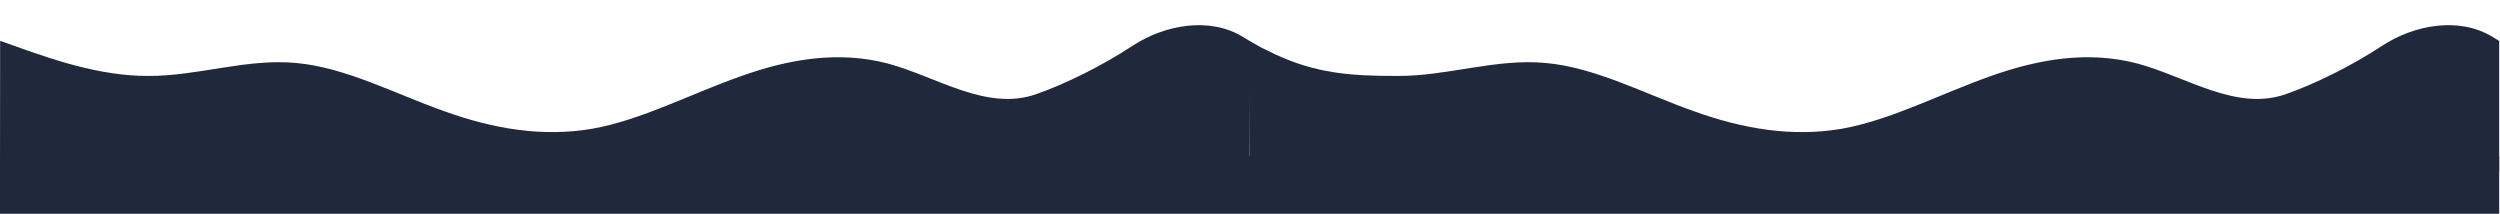
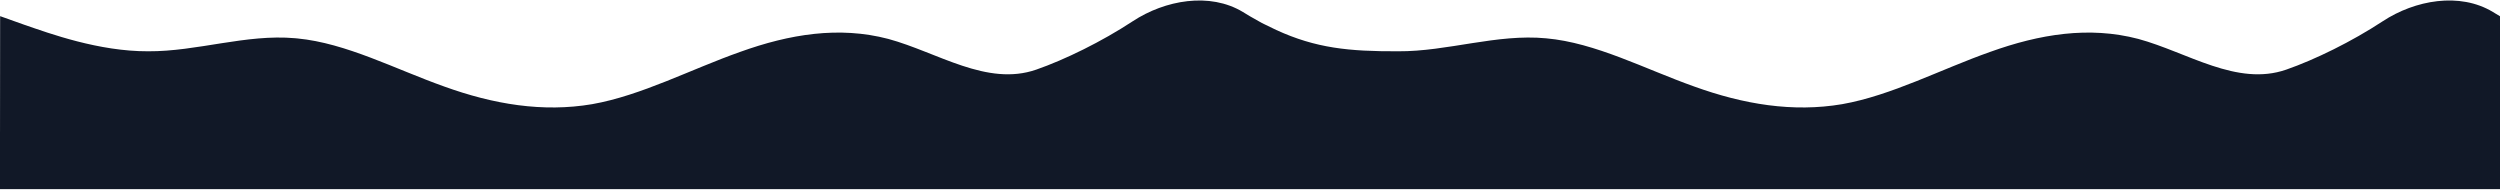
- <svg xmlns="http://www.w3.org/2000/svg" width="3041" height="260" viewBox="0 0 3041 260" fill="none">
-   <rect y="190" width="3040" height="70" fill="#20283C" />
-   <path d="M0.158 49.637L30.147 60.329C60.137 70.622 120.115 92.604 180.115 92.364C240.115 92.723 300.137 70.859 360.131 76.598C420.126 81.939 480.094 113.886 540.073 135.17C600.052 156.853 660.042 166.877 720.052 156.673C780.063 146.07 840.094 114.241 900.115 93.076C960.136 71.511 1020.15 61.605 1080.13 77.309C1140.11 93.611 1200.07 135.523 1260.09 114.656C1294.97 102.532 1339.91 80.488 1377.34 55.882C1416.68 30.027 1471.12 20.246 1511.4 44.606L1520.5 50.111L1520.5 113L1520 209.07L1410 210.467C1380 210.438 1320 210.378 1260 210.319C1200 210.26 1140 210.201 1080 210.141C1020 210.082 960 210.023 900 209.963C840 209.904 780 209.845 720 209.786C660 209.726 600 209.667 540 209.608C480 209.549 420 209.489 360 209.43C300 209.371 240 209.312 180 209.252C120 209.193 60 209.134 30 209.104L3.94279e-05 209.075L0.158 49.637Z" fill="#20283C" />
-   <path d="M1520.01 49.82L1534.5 58L1552 66.5C1600 88.5 1640.13 92.604 1700.13 92.364C1760.13 92.722 1820.15 70.859 1880.15 76.598C1940.14 81.939 2000.11 113.886 2060.08 135.17C2120.06 156.853 2180.05 166.877 2240.06 156.673C2300.07 146.07 2360.1 114.241 2420.12 93.075C2480.14 71.511 2540.15 61.605 2600.14 77.309C2660.12 93.611 2720.08 135.523 2780.1 114.656C2814.98 102.53 2859.93 80.482 2897.36 55.873C2936.68 30.02 2991.12 20.234 3031.39 44.582L3040 49.785L3040 112.922L3040 209.069L2930 210.467C2900 210.437 2840 210.378 2780 210.319C2720 210.26 2660 210.2 2600.01 210.141C2540.01 210.082 2480.01 210.023 2420.01 209.963C2360.01 209.904 2300.01 209.845 2240.01 209.786C2180.01 209.726 2120.01 209.667 2060.01 209.608C2000.01 209.549 1940.01 209.489 1880.01 209.43C1820.01 209.371 1760.02 209.311 1700.02 209.252C1640.02 209.193 1580.02 209.134 1550.02 209.104L1520.02 209.074L1520.01 49.82Z" fill="#20283C" />
+ <svg xmlns="http://www.w3.org/2000/svg" width="3040" height="230" viewBox="0 0 3040 230" fill="none">
+   <path d="M2897.36 25.873C2936.68 0.02 2991.12 -9.765 3031.39 14.582L3040 19.785V230H0V160H0.019L0.157 19.637L30.146 30.329C60.136 40.622 120.115 62.604 180.115 62.364C239.646 62.72 299.199 41.199 358.725 46.469L361.537 46.728C421.063 52.438 480.563 84.053 540.073 105.171C600.052 126.854 660.042 136.877 720.052 126.673C780.062 116.07 840.094 84.242 900.115 63.076C960.137 41.512 1020.15 31.606 1080.13 47.31C1140.11 63.611 1200.07 105.523 1260.09 84.656C1294.97 72.532 1339.91 50.488 1377.34 25.883C1416.68 0.027 1471.12 -9.753 1511.4 14.606L1520.18 19.918L1534.5 28L1552 36.5C1600 58.5 1640.13 62.604 1700.13 62.364C1760.13 62.722 1820.15 40.859 1880.15 46.599C1940.14 51.939 2000.11 83.886 2060.08 105.17C2120.06 126.853 2180.05 136.877 2240.06 126.673C2300.07 116.07 2360.1 84.241 2420.12 63.075C2480.14 41.511 2540.15 31.606 2600.14 47.31C2660.12 63.611 2720.08 105.523 2780.1 84.656C2814.98 72.53 2859.93 50.482 2897.36 25.873Z" fill="#111827" />
</svg>
